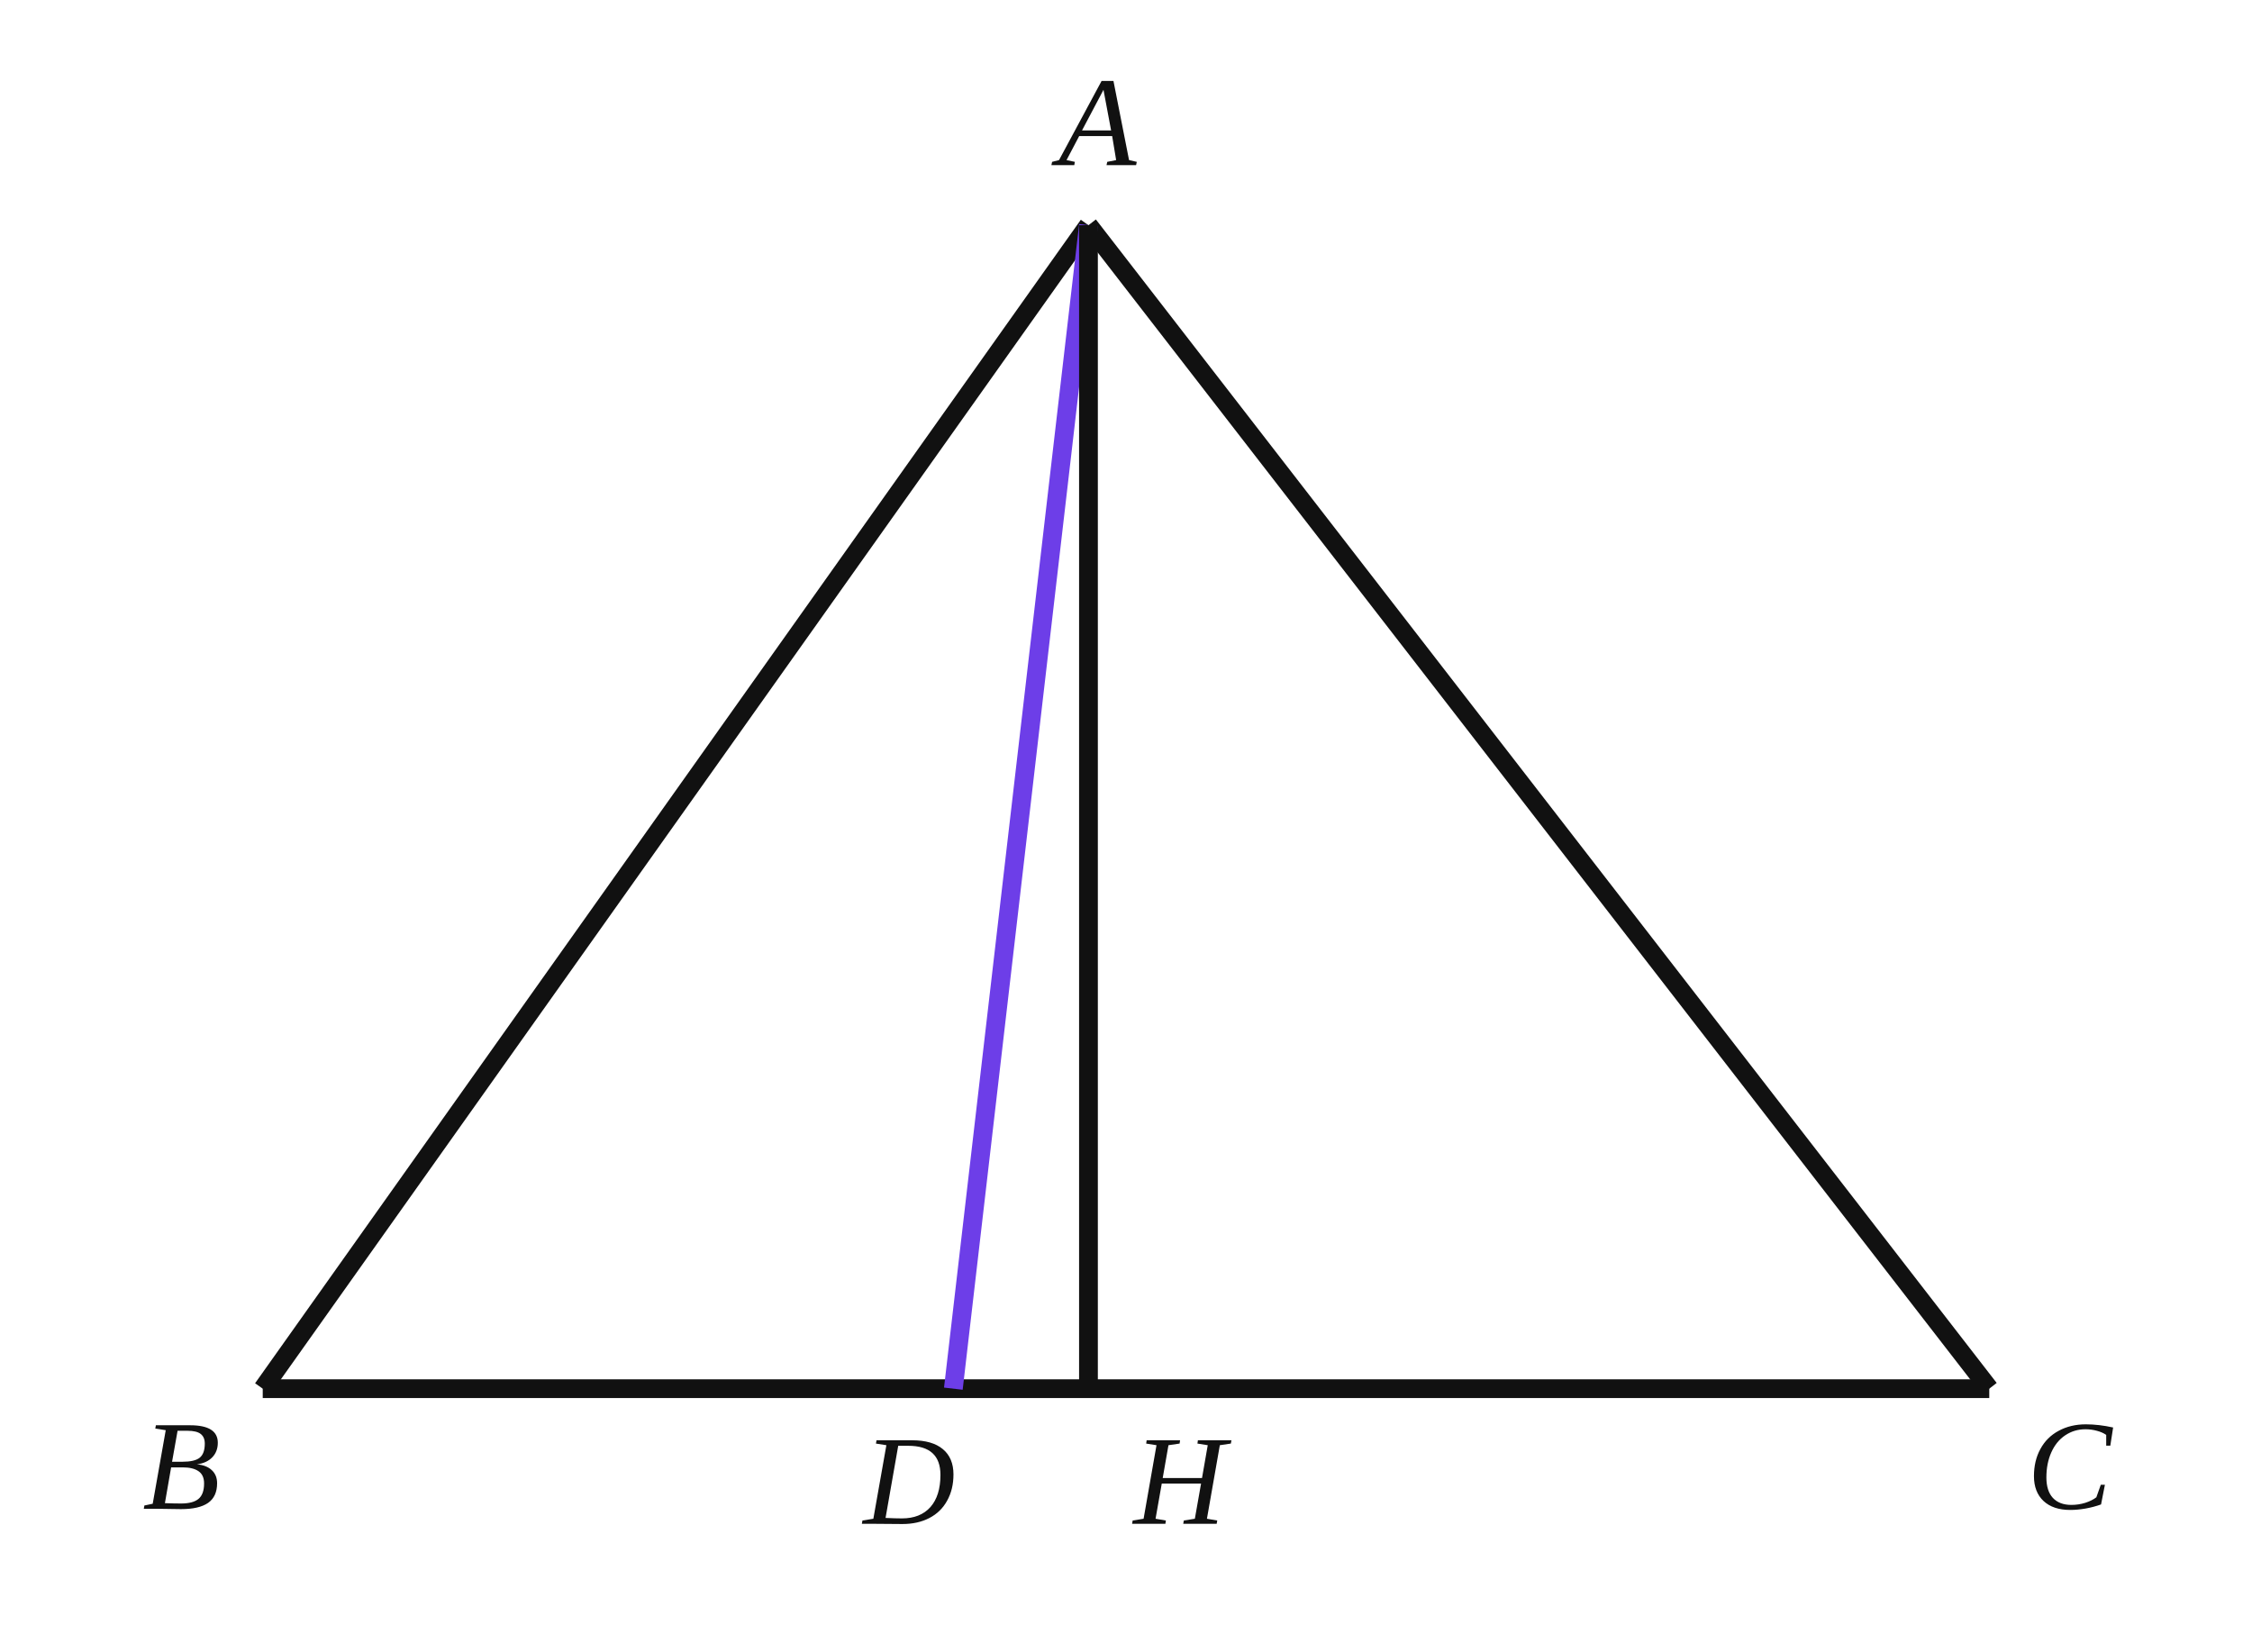
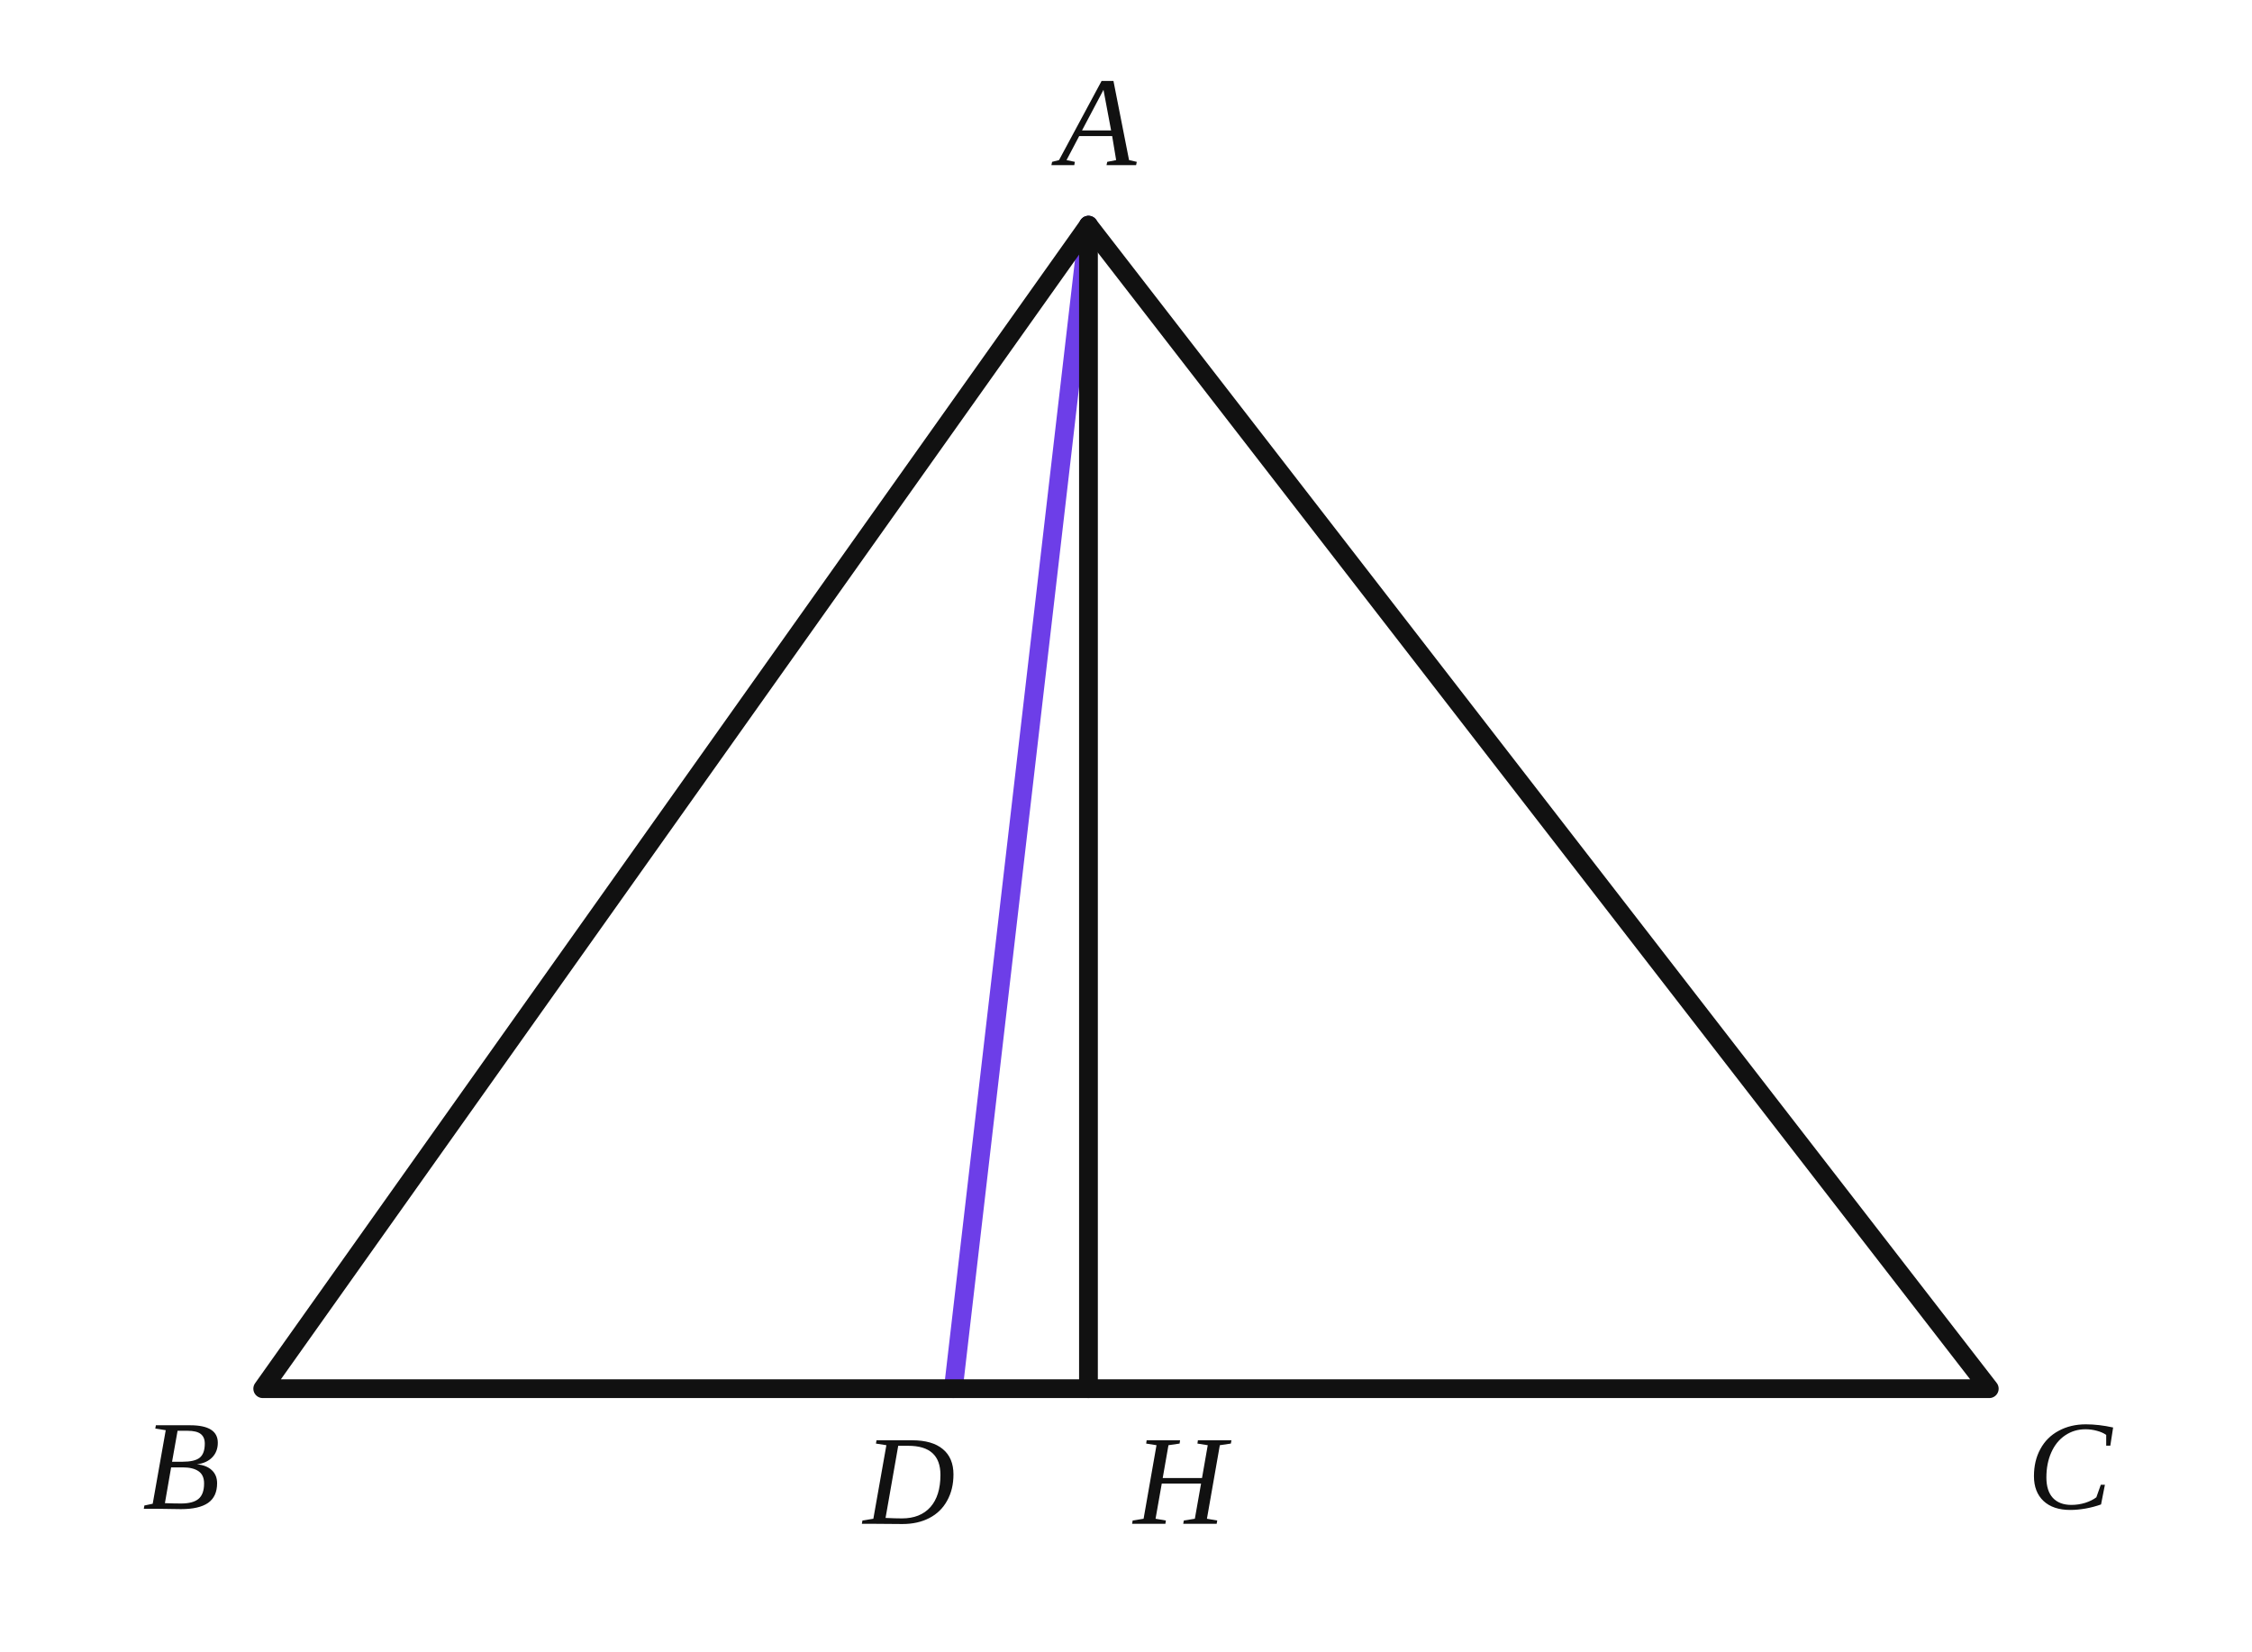
<svg xmlns="http://www.w3.org/2000/svg" viewBox="0 0 300 220">
-   <g fill="none" stroke="#111111" stroke-width="2.5" stroke-linejoin="round">
-     <path d="M 145 30 L 35 185" stroke="#111111" />
-     <path d="M 35 185 L 265 185" stroke="#111111" />
-     <path d="M 265 185 L 145 30" stroke="#111111" />
-     <path d="M 145 30 L 127 185" stroke="#6D3EE8" />
-     <path d="M 145 30 L 145 185" stroke="#111111" />
+   <g fill="none" stroke="#111111" stroke-width="2.5" stroke-linecap="round" stroke-linejoin="round">
+     <path stroke="#6D3EE8" d="M 145 30 L 127 185" />
+     <path stroke="#111111" d="M 145 30 L 145 185" />
+     <path stroke="#111111" d="M 145 30 L 35 185 L 265 185 Z" />
  </g>
  <g fill="#111111" font-size="17" font-family="KaTeX_Main, 'Times New Roman', serif" font-style="italic">
    <text x="141" y="22">A</text>
    <text x="19" y="201">B</text>
    <text x="270" y="201">C</text>
    <text x="115" y="203">D</text>
    <text x="151" y="203">H</text>
  </g>
</svg>
